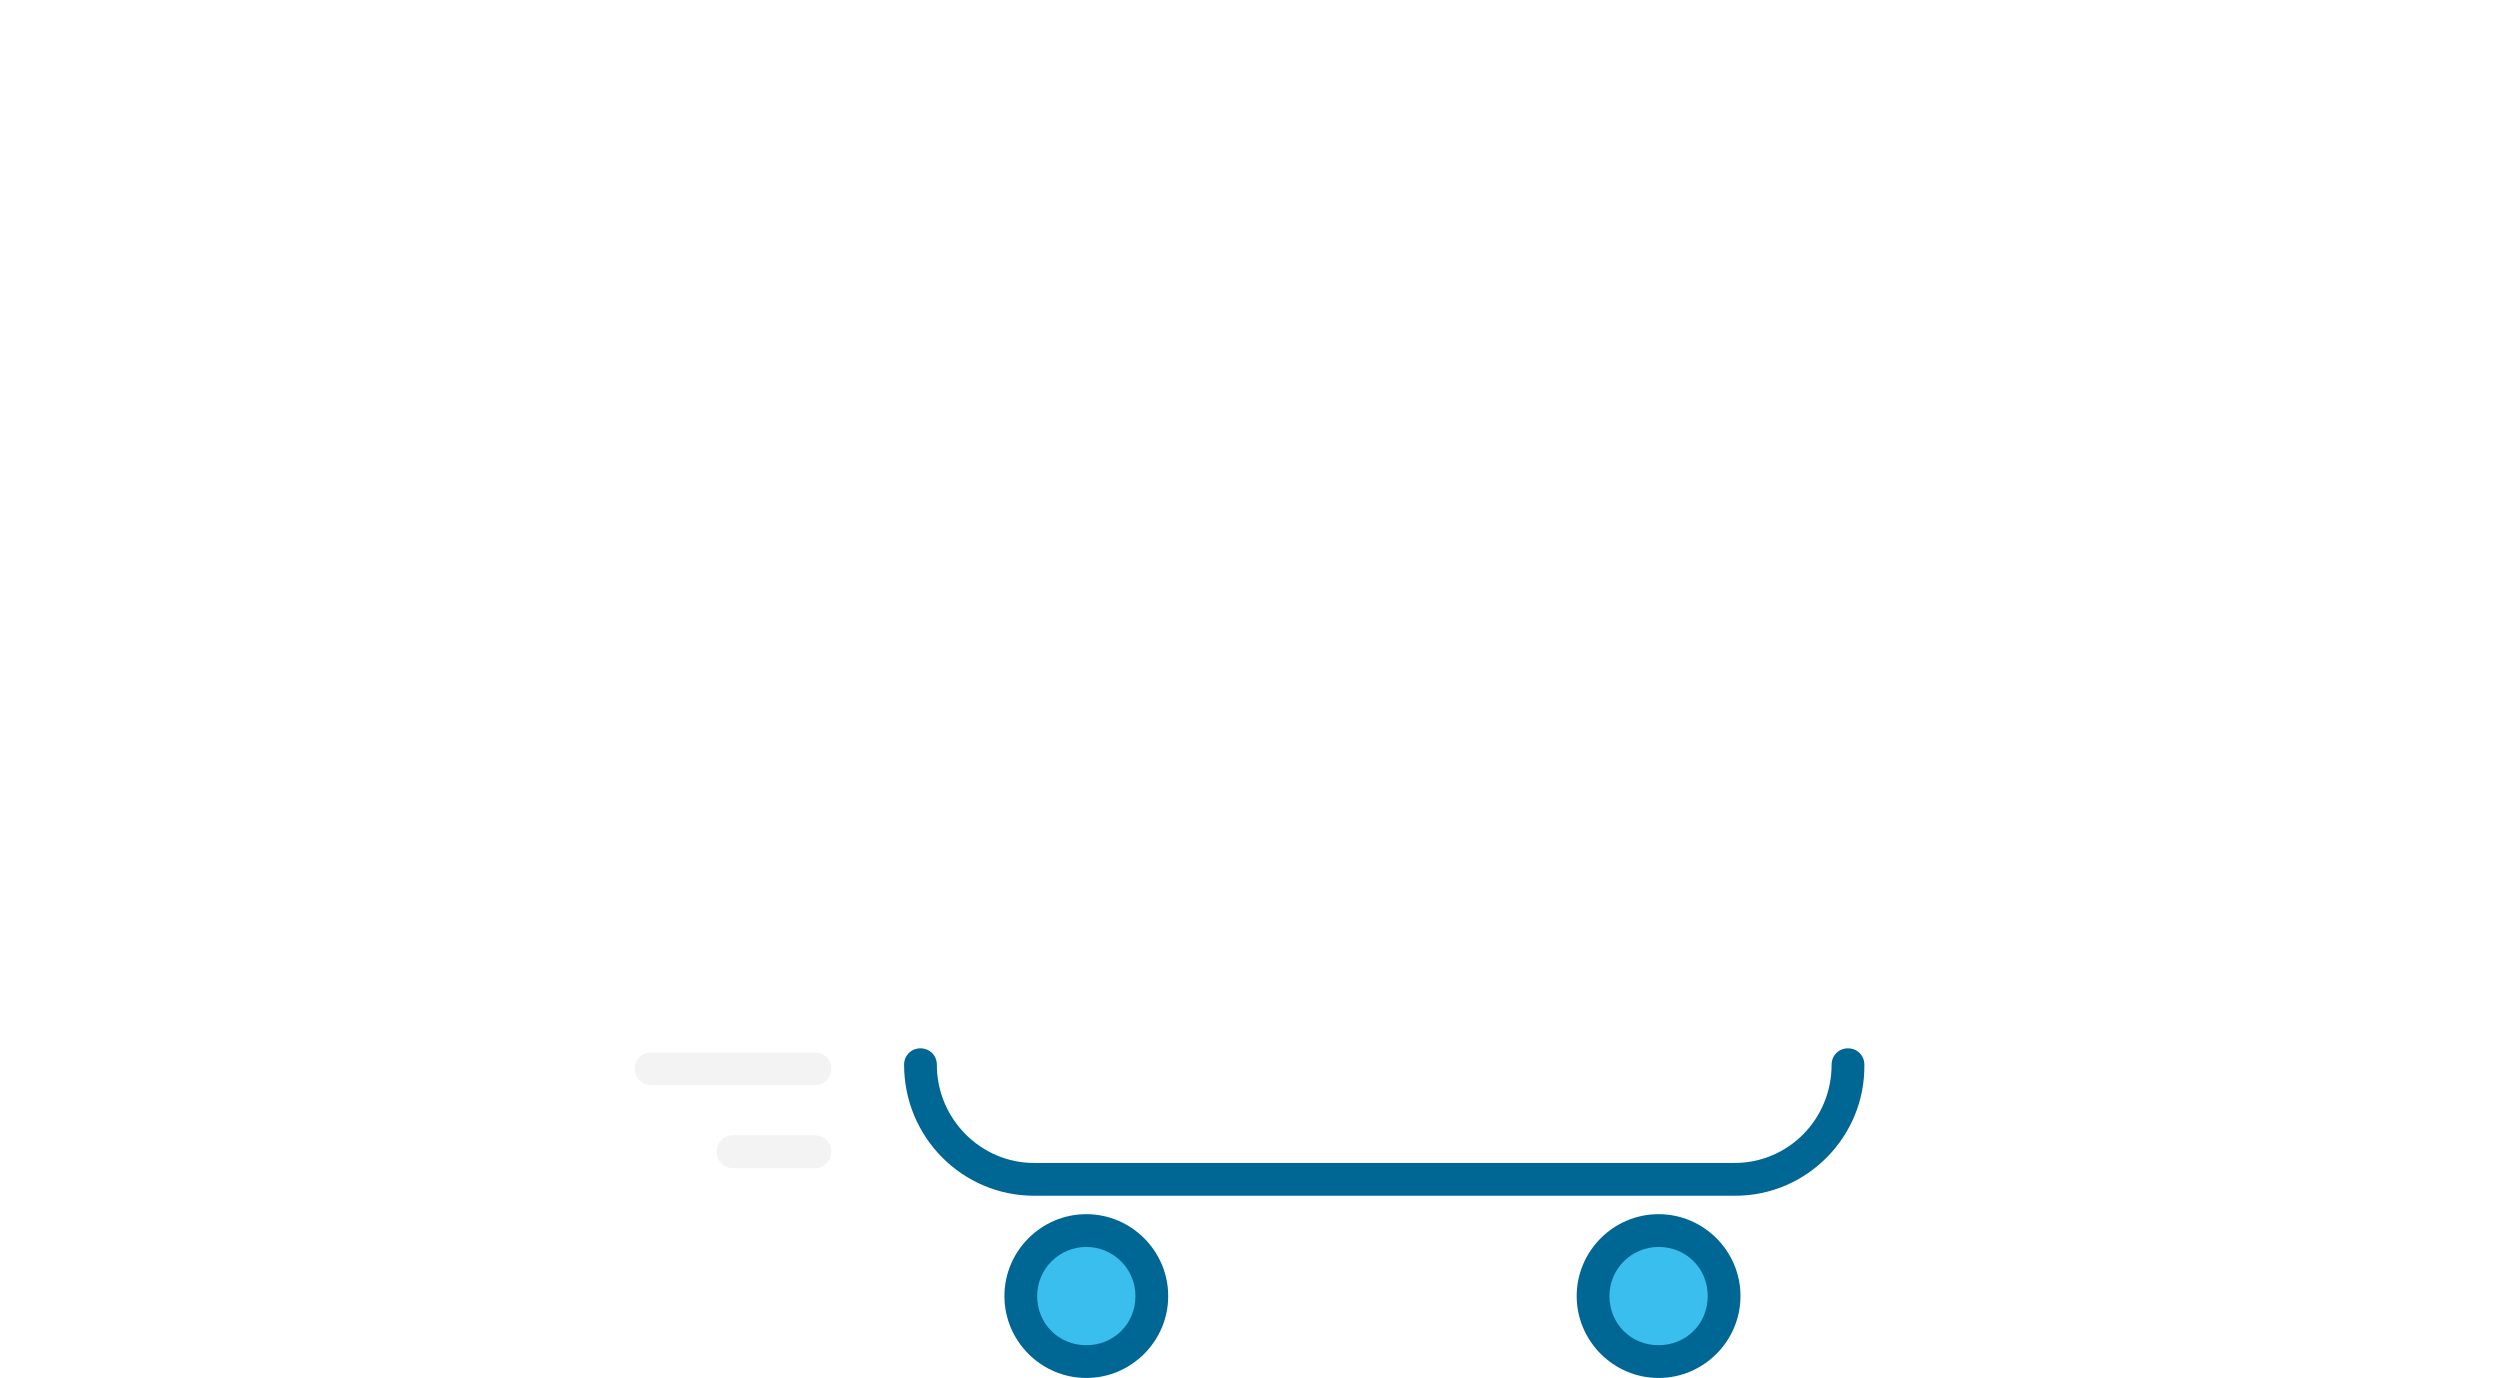
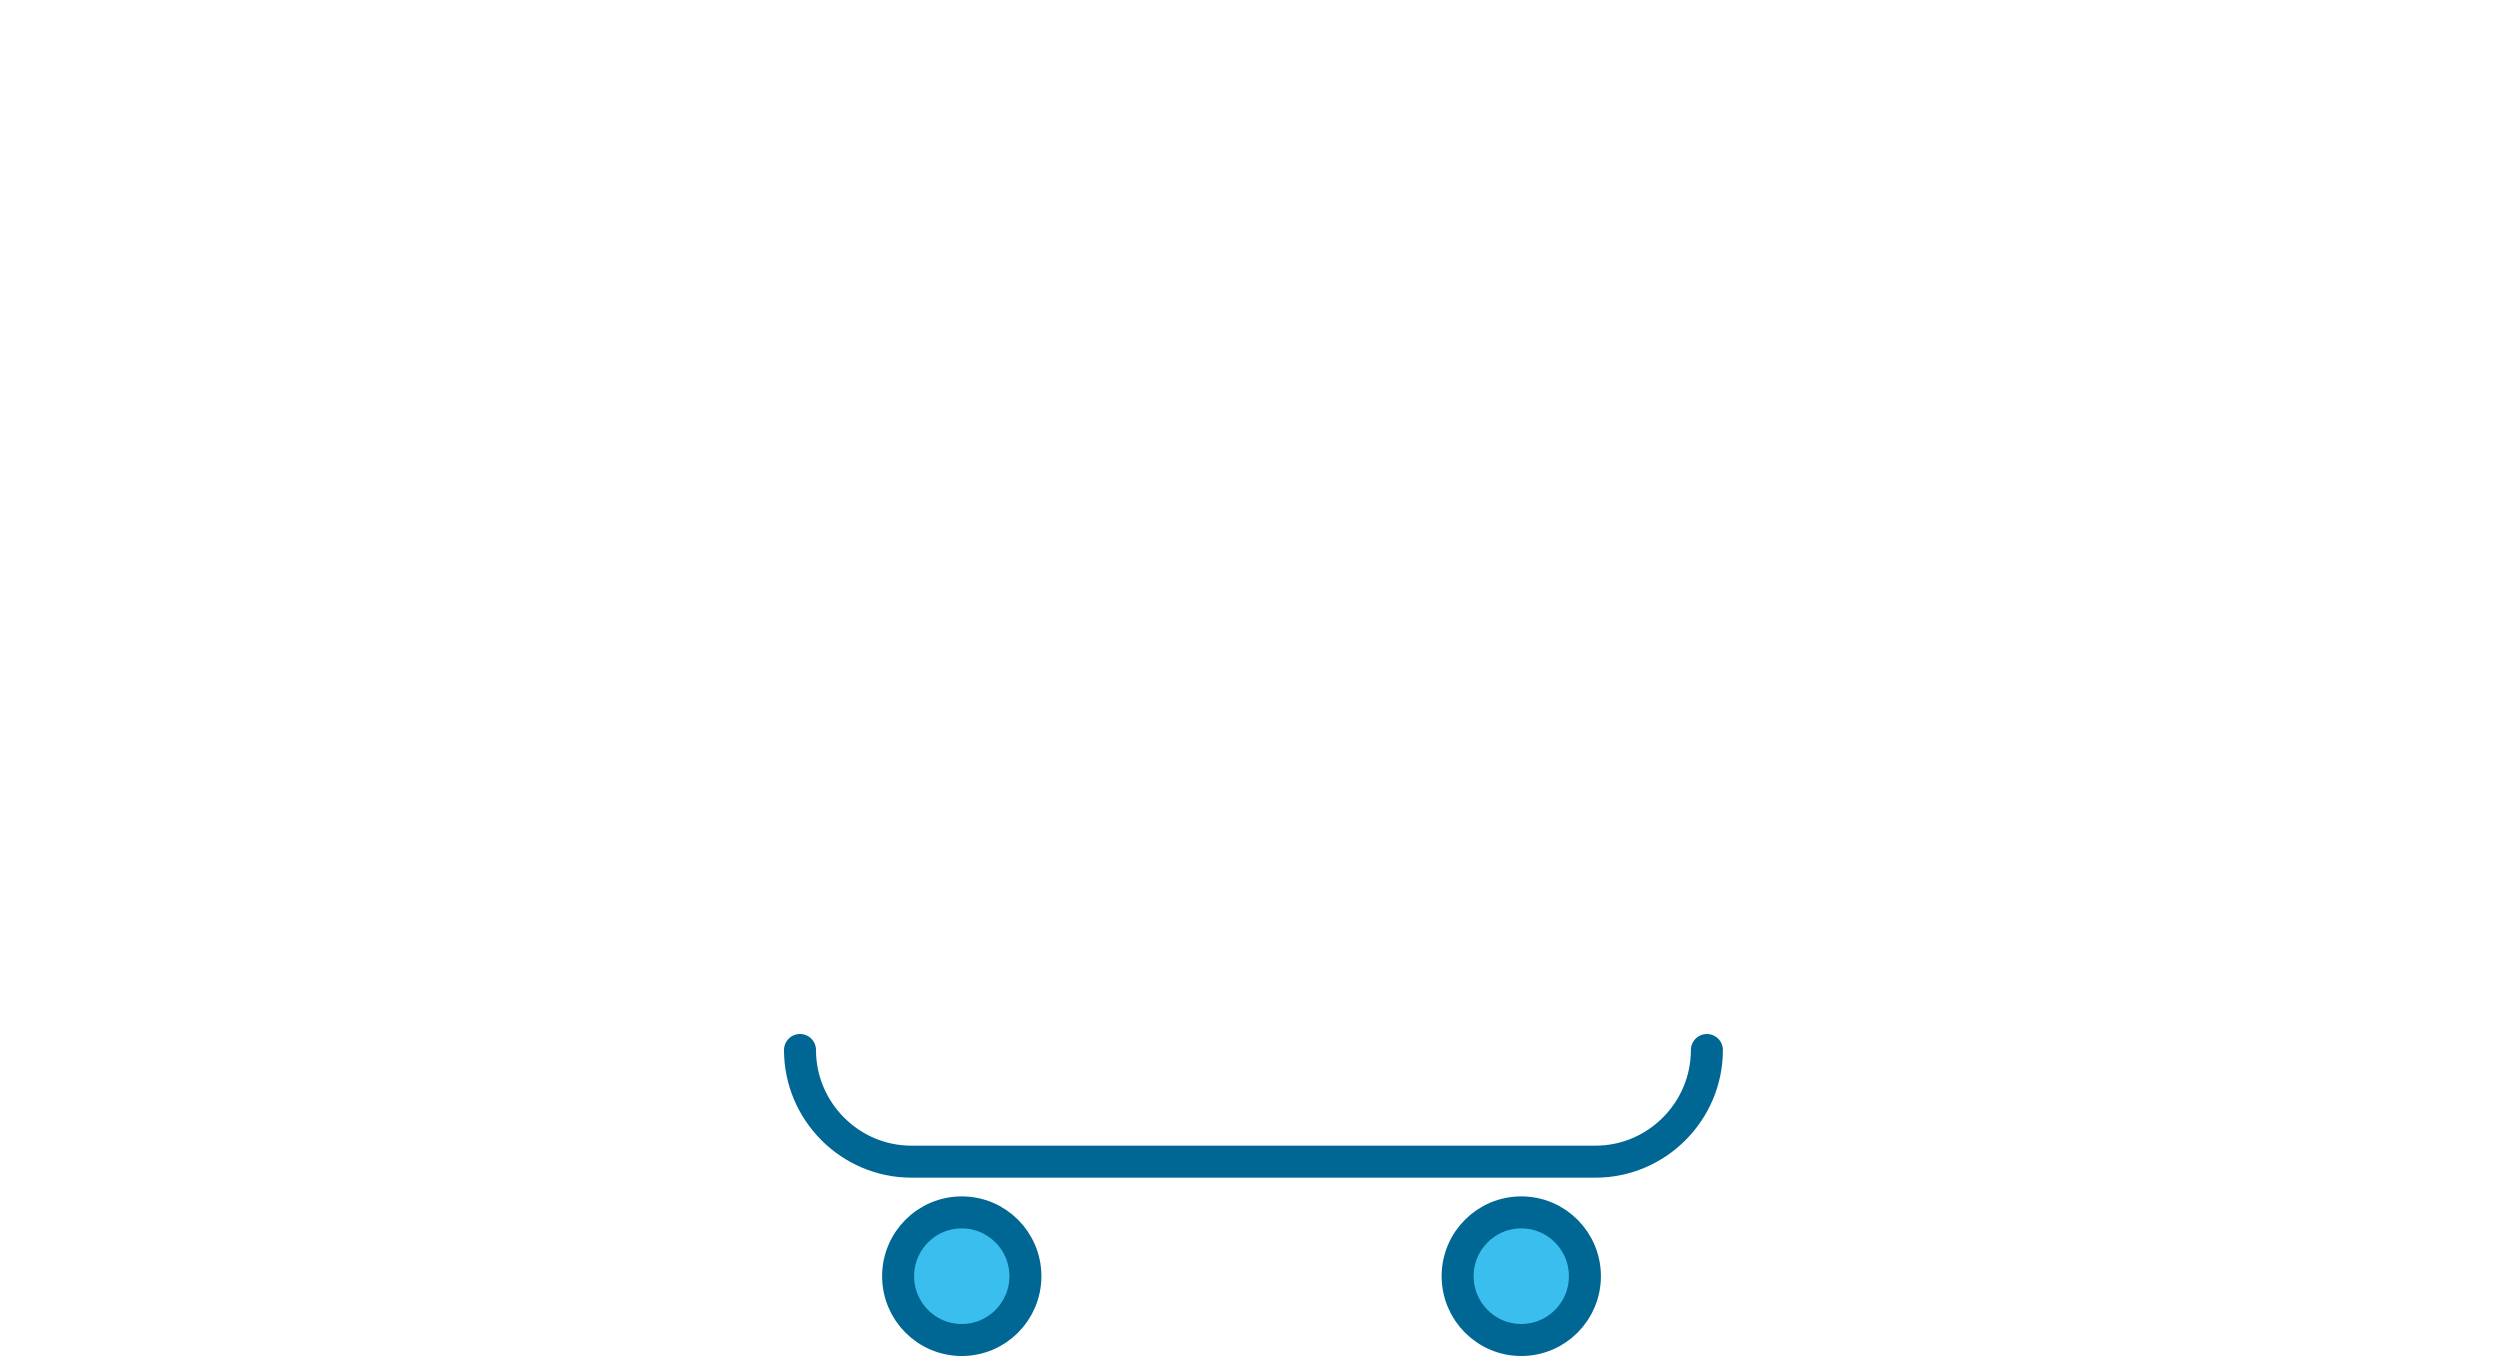
- <svg xmlns="http://www.w3.org/2000/svg" version="1.1" id="Layer_1" x="0" y="0" viewBox="0 0 244.2 134.6" style="enable-background:new 0 0 244.2 134.6" xml:space="preserve">
-   <style>.st0{fill:#006694}.st1{fill-rule:evenodd;clip-rule:evenodd;fill:#3abeee}.st2{fill:#f3f3f3}</style>
-   <g id="Page-1">
-     <g id="BARNES_HOME-EXTENDED-v4" transform="translate(-440.4 -5247.4)">
-       <g id="LISTEN" transform="translate(375 5144)">
-         <g id="Group-5" transform="translate(67 105)">
-           <g id="Group-11" transform="translate(26.311)">
-             <path class="st0" d="M141.6 115.2H73.1c-7 0-12.7-5.7-12.7-12.8 0-.9.7-1.6 1.6-1.6s1.6.7 1.6 1.6c0 5.3 4.3 9.6 9.5 9.6h68.4c5.3 0 9.5-4.3 9.5-9.6 0-.9.7-1.6 1.6-1.6s1.6.7 1.6 1.6c.1 7-5.6 12.8-12.6 12.8z" id="Stroke-1" />
-             <path class="st1" d="M127.8 125c0-3.5 2.8-6.4 6.4-6.4 3.5 0 6.4 2.9 6.4 6.4s-2.8 6.4-6.4 6.4c-3.6 0-6.4-2.9-6.4-6.4" id="Fill-3_00000002374178854729943840000006425305304082389423_" />
-             <path class="st0" d="M134.1 133c-4.4 0-8-3.6-8-8s3.6-8 8-8 8 3.6 8 8-3.6 8-8 8zm0-12.8c-2.6 0-4.8 2.1-4.8 4.8s2.1 4.8 4.8 4.8 4.8-2.1 4.8-4.8-2.1-4.8-4.8-4.8z" id="Stroke-5" />
-             <path class="st1" d="M71.8 125c0-3.5 2.8-6.4 6.4-6.4 3.5 0 6.4 2.9 6.4 6.4s-2.8 6.4-6.4 6.4c-3.5 0-6.4-2.9-6.4-6.4" id="Fill-7" />
-             <path class="st0" d="M78.2 133c-4.4 0-8-3.6-8-8s3.6-8 8-8 8 3.6 8 8-3.6 8-8 8zm0-12.8c-2.6 0-4.8 2.1-4.8 4.8s2.1 4.8 4.8 4.8 4.8-2.1 4.8-4.8-2.2-4.8-4.8-4.8z" id="Stroke-9" />
-           </g>
-           <path class="st2" d="M78 104.4H62c-.9 0-1.6-.7-1.6-1.6s.7-1.6 1.6-1.6h16c.9 0 1.6.7 1.6 1.6s-.7 1.6-1.6 1.6z" id="Path-5" />
-           <path class="st2" d="M78 112.5h-8c-.9 0-1.6-.7-1.6-1.6s.7-1.6 1.6-1.6h8c.9 0 1.6.7 1.6 1.6s-.7 1.6-1.6 1.6z" id="Path-5_00000084489828544719110960000017744266877126324363_" />
+ <svg xmlns="http://www.w3.org/2000/svg" width="250px" height="137px" viewBox="0 0 250 137" version="1.1">
+   <g id="Page-1" stroke="none" stroke-width="1" fill="none" fill-rule="evenodd">
+     <g id="BARNES_HOME-EXTENDED-v4-Copy" transform="translate(-375, -5144)">
+       <g id="LISTEN" transform="translate(375, 5144)">
+         <rect id="Rectangle-Copy-3" x="0" y="0" width="250" height="137" />
+         <g id="Group-11" transform="translate(80, 105)">
+           <path d="M90.689,0 L90.689,0 C90.689,6.141 85.677,11.166 79.551,11.166 L11.138,11.166 C5.012,11.166 0,6.141 0,0 L0,0" id="Stroke-1" stroke="#006694" stroke-width="3.2" stroke-linecap="round" stroke-linejoin="round" />
+           <path d="M65.763,22.619 C65.763,19.095 68.612,16.239 72.127,16.239 C75.641,16.239 78.491,19.095 78.491,22.619 C78.491,26.143 75.641,29 72.127,29 C68.612,29 65.763,26.143 65.763,22.619" id="Fill-3" fill="#3ABEEE" />
+           <path d="M65.763,22.619 C65.763,19.095 68.612,16.239 72.127,16.239 C75.641,16.239 78.491,19.095 78.491,22.619 C78.491,26.143 75.641,29 72.127,29 C68.612,29 65.763,26.143 65.763,22.619 Z" id="Stroke-5" stroke="#006694" stroke-width="3.2" stroke-linecap="round" stroke-linejoin="round" />
+           <path d="M9.811,22.619 C9.811,19.095 12.661,16.239 16.176,16.239 C19.69,16.239 22.54,19.095 22.54,22.619 C22.54,26.143 19.69,29 16.176,29 C12.661,29 9.811,26.143 9.811,22.619" id="Fill-7" fill="#3ABEEE" />
+           <path d="M9.811,22.619 C9.811,19.095 12.661,16.239 16.176,16.239 C19.69,16.239 22.54,19.095 22.54,22.619 C22.54,26.143 19.69,29 16.176,29 C12.661,29 9.811,26.143 9.811,22.619 Z" id="Stroke-9" stroke="#006694" stroke-width="3.2" stroke-linecap="round" stroke-linejoin="round" />
        </g>
      </g>
    </g>
  </g>
</svg>
